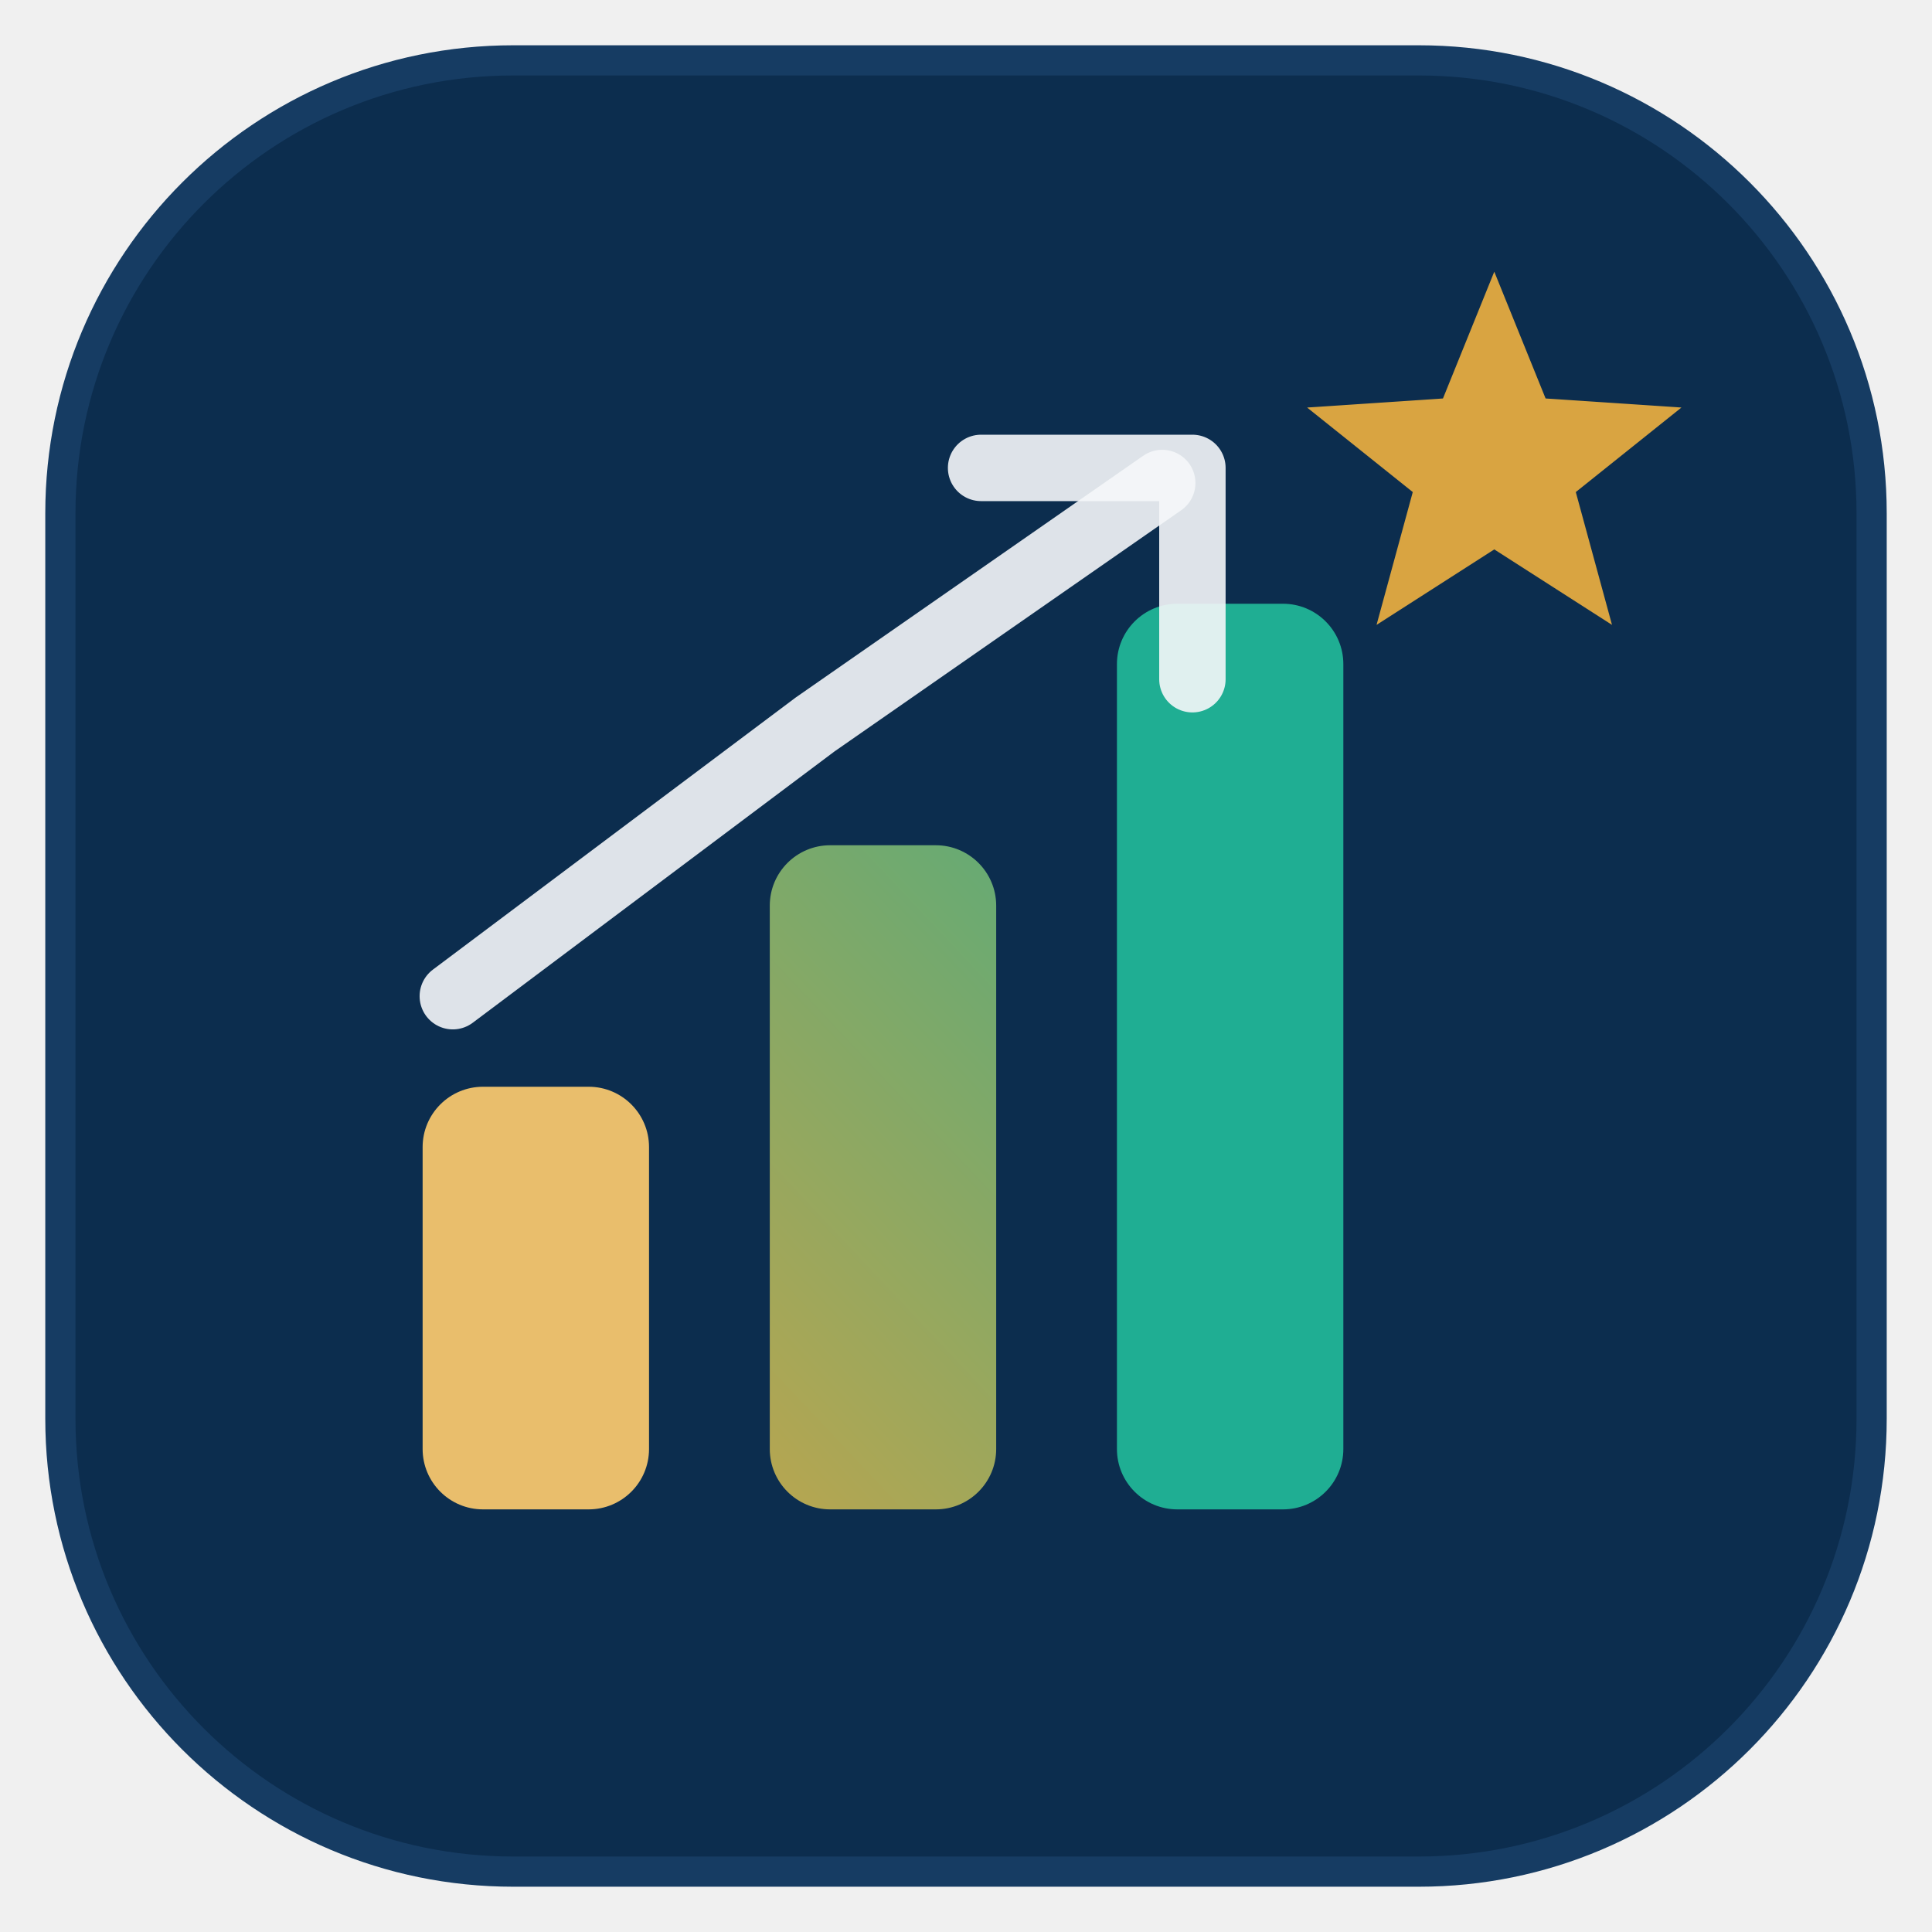
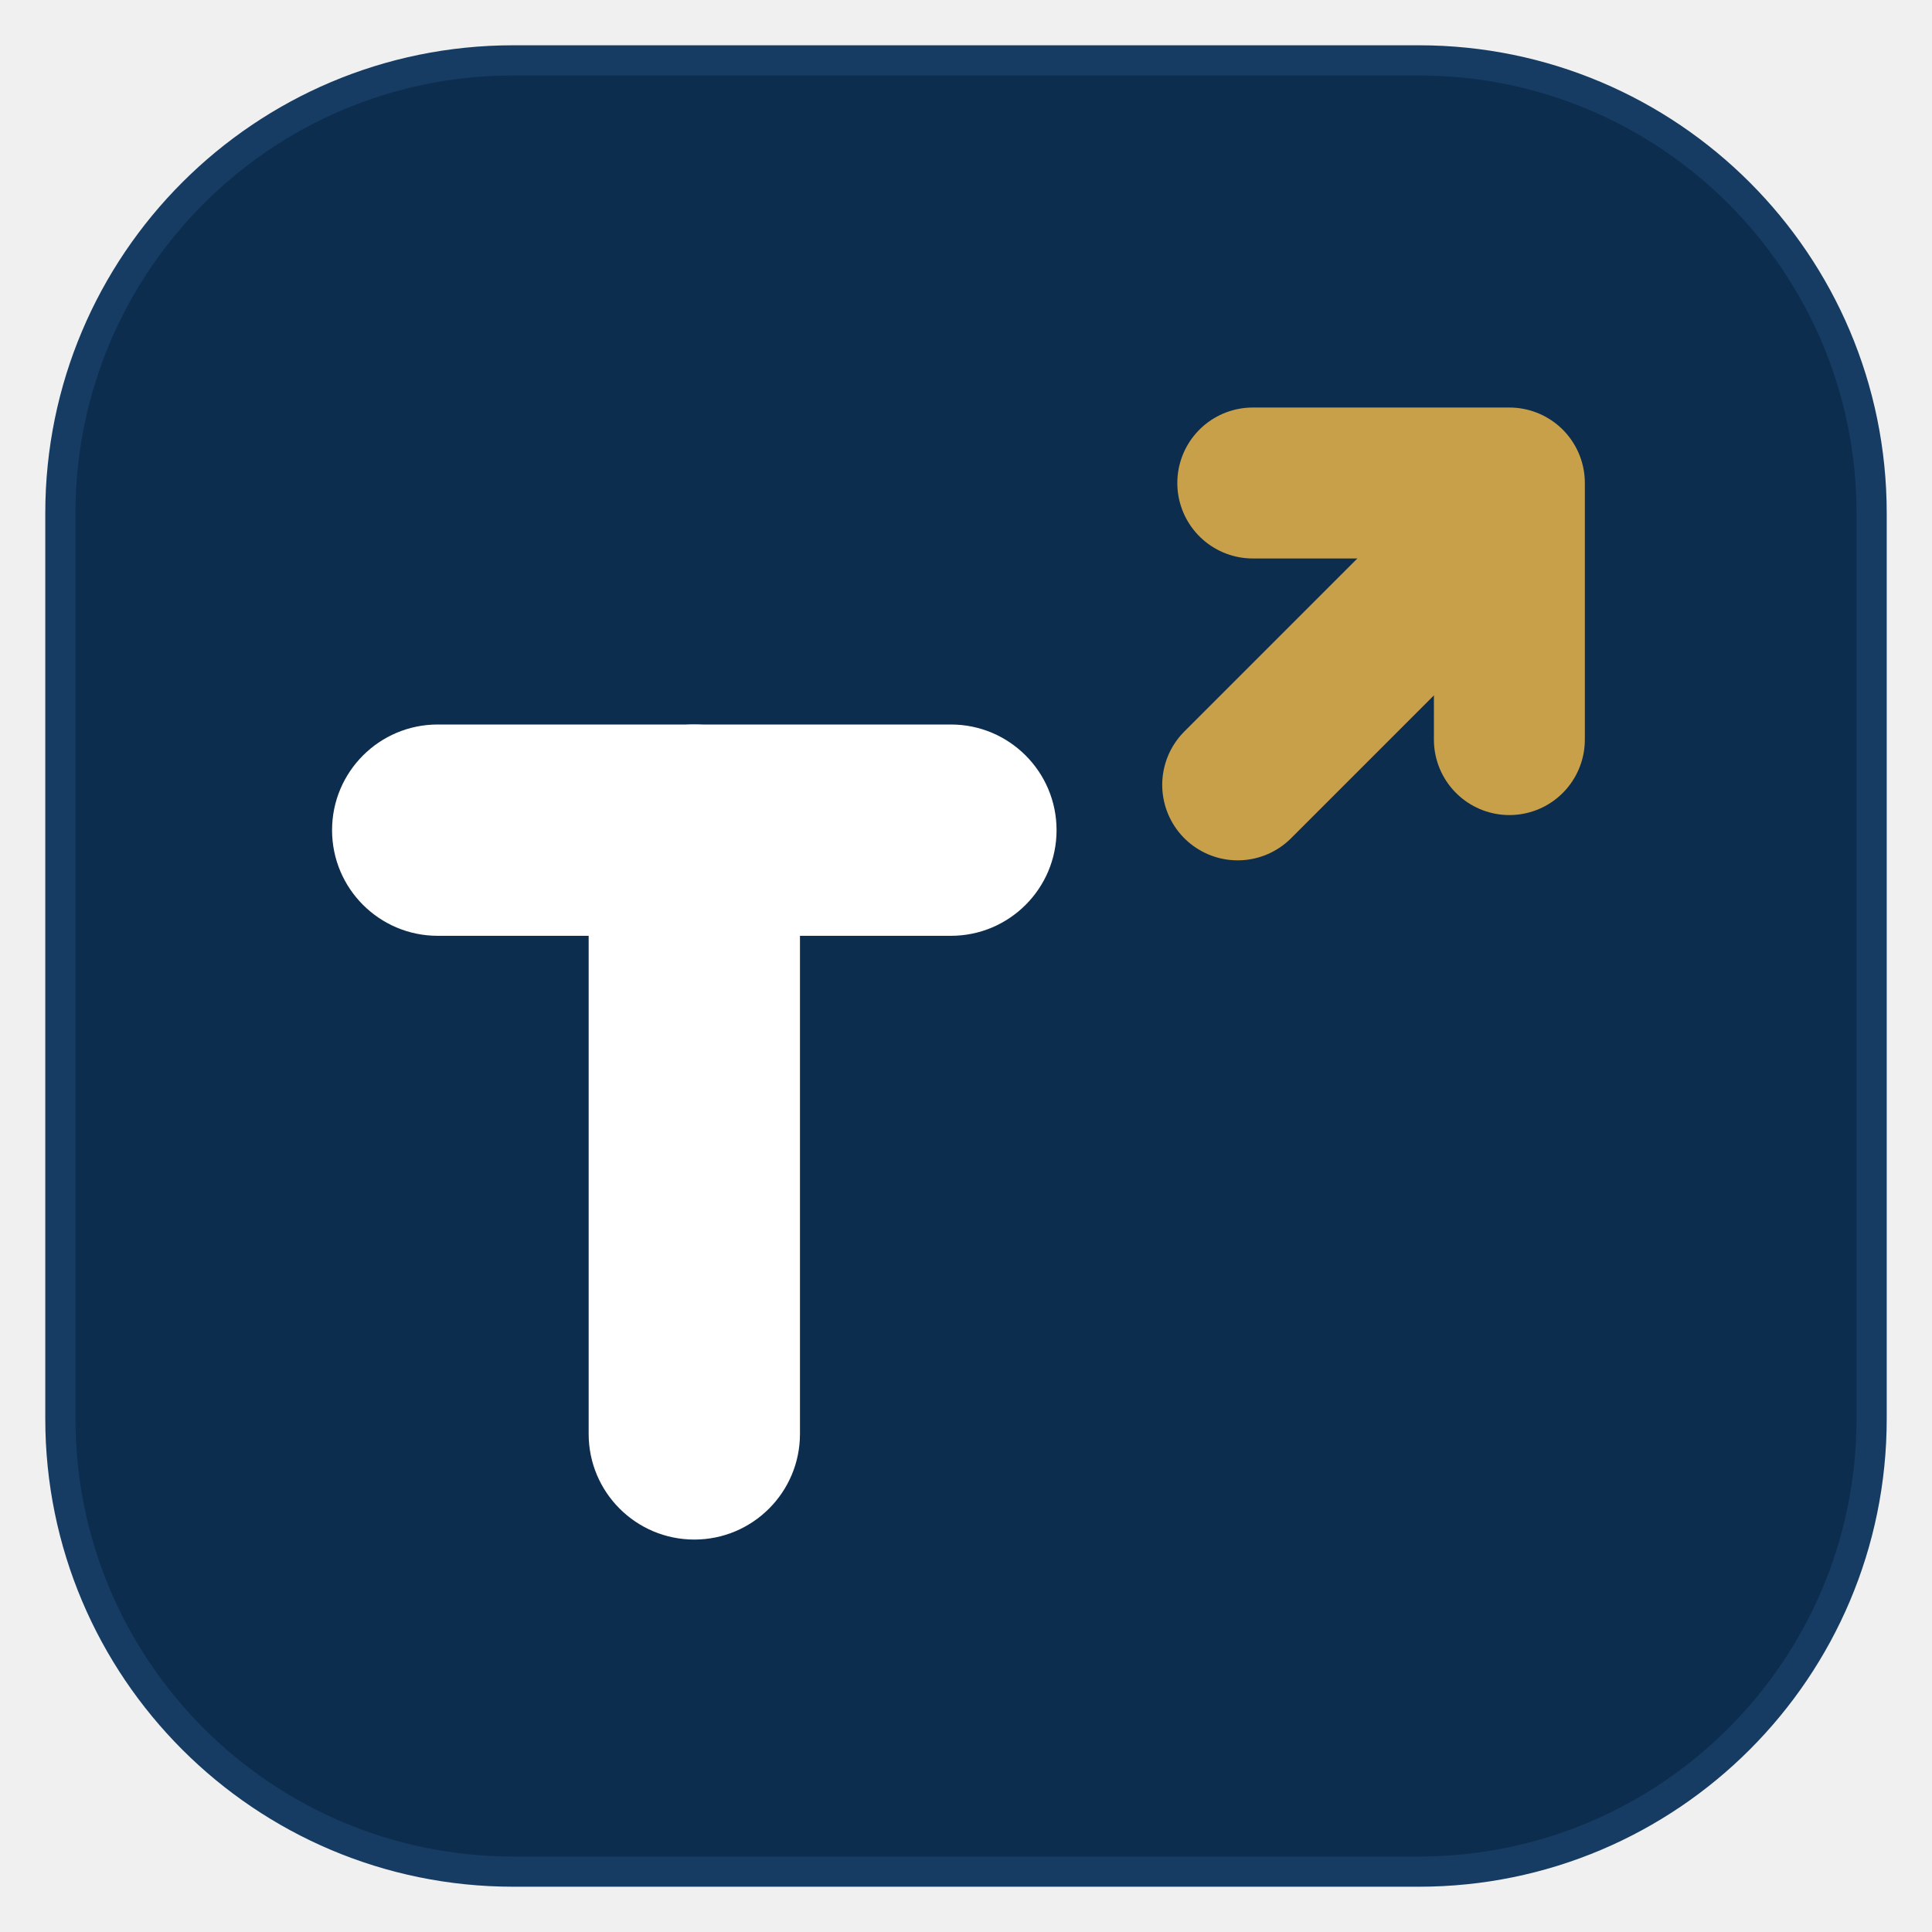
- <svg xmlns="http://www.w3.org/2000/svg" width="64" height="64" viewBox="0 0 64 64" role="img" aria-label="Talent'up SN">
-   <defs>
-     <linearGradient id="tuGrad" x1="12" y1="48" x2="46" y2="16" gradientUnits="userSpaceOnUse">
-       <stop offset="0" stop-color="#D9A441" />
-       <stop offset="1" stop-color="#1FAE93" />
-     </linearGradient>
-   </defs>
+ <svg xmlns="http://www.w3.org/2000/svg" width="64" height="64" viewBox="0 0 64 64" role="img" aria-label="Talent'Up SN">
  <rect x="2" y="2" width="60" height="60" rx="15" fill="#0C2D4E" />
  <rect x="2" y="2" width="60" height="60" rx="15" fill="none" stroke="#163C63" stroke-width="1" />
-   <rect x="14" y="36" width="7.5" height="14" rx="2" fill="#E9BE6C" />
-   <rect x="25.5" y="28" width="7.5" height="22" rx="2" fill="url(#tuGrad)" />
-   <rect x="37" y="20" width="7.5" height="30" rx="2" fill="#1FAE93" />
-   <path d="M15 33 L27 24 L38.5 16" fill="none" stroke="#F5F7FA" stroke-width="2.2" stroke-linecap="round" stroke-linejoin="round" opacity="0.9" />
-   <path d="M32.5 15.5 L39.5 15.5 L39.5 22.5" fill="none" stroke="#F5F7FA" stroke-width="2.2" stroke-linecap="round" stroke-linejoin="round" opacity="0.9" />
-   <path d="M49.5 9 L51.2 13.2 L55.7 13.5 L52.2 16.3 L53.4 20.7 L49.5 18.2 L45.6 20.7 L46.8 16.3 L43.3 13.5 L47.8 13.2 Z" fill="#D9A441" />
+   <rect x="11" y="24" width="24" height="7" rx="3.5" fill="#FFFFFF" />
+   <rect x="19.5" y="24" width="7" height="27" rx="3.5" fill="#FFFFFF" />
+   <path d="M41 26 L49.5 17.5" fill="none" stroke="#C9A04A" stroke-width="5" stroke-linecap="round" />
+   <path d="M41.5 16 H50 V24.5" fill="none" stroke="#C9A04A" stroke-width="5" stroke-linecap="round" stroke-linejoin="round" />
</svg>
